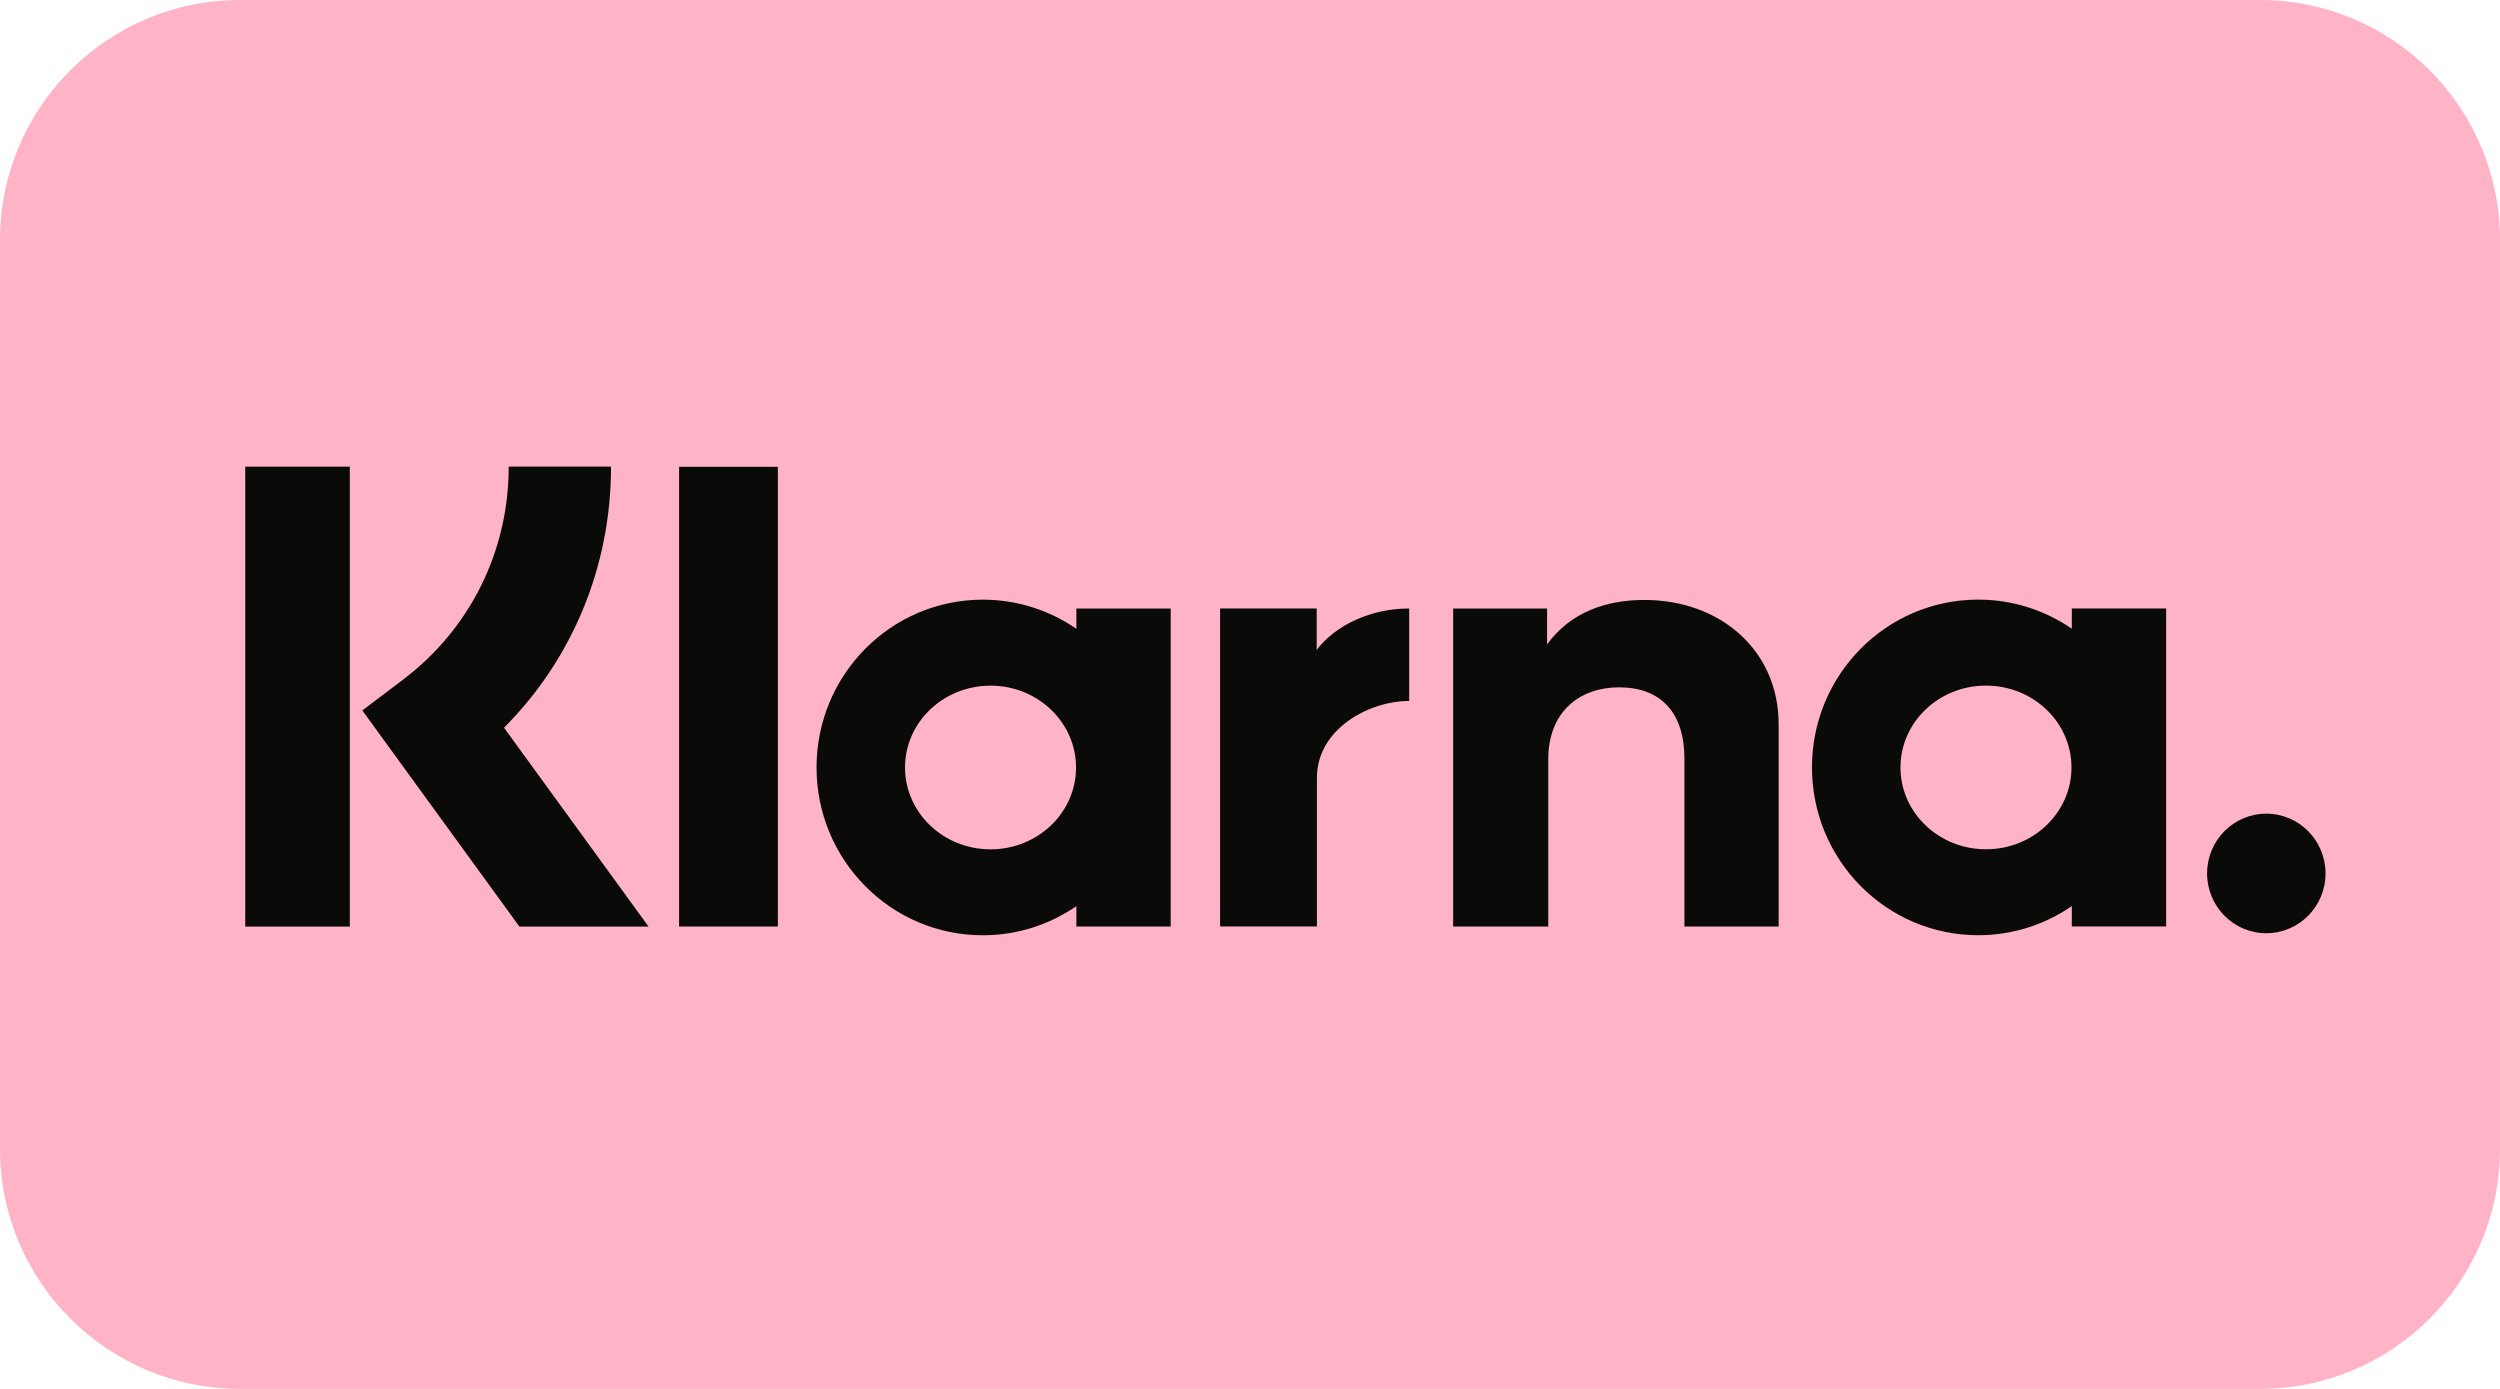
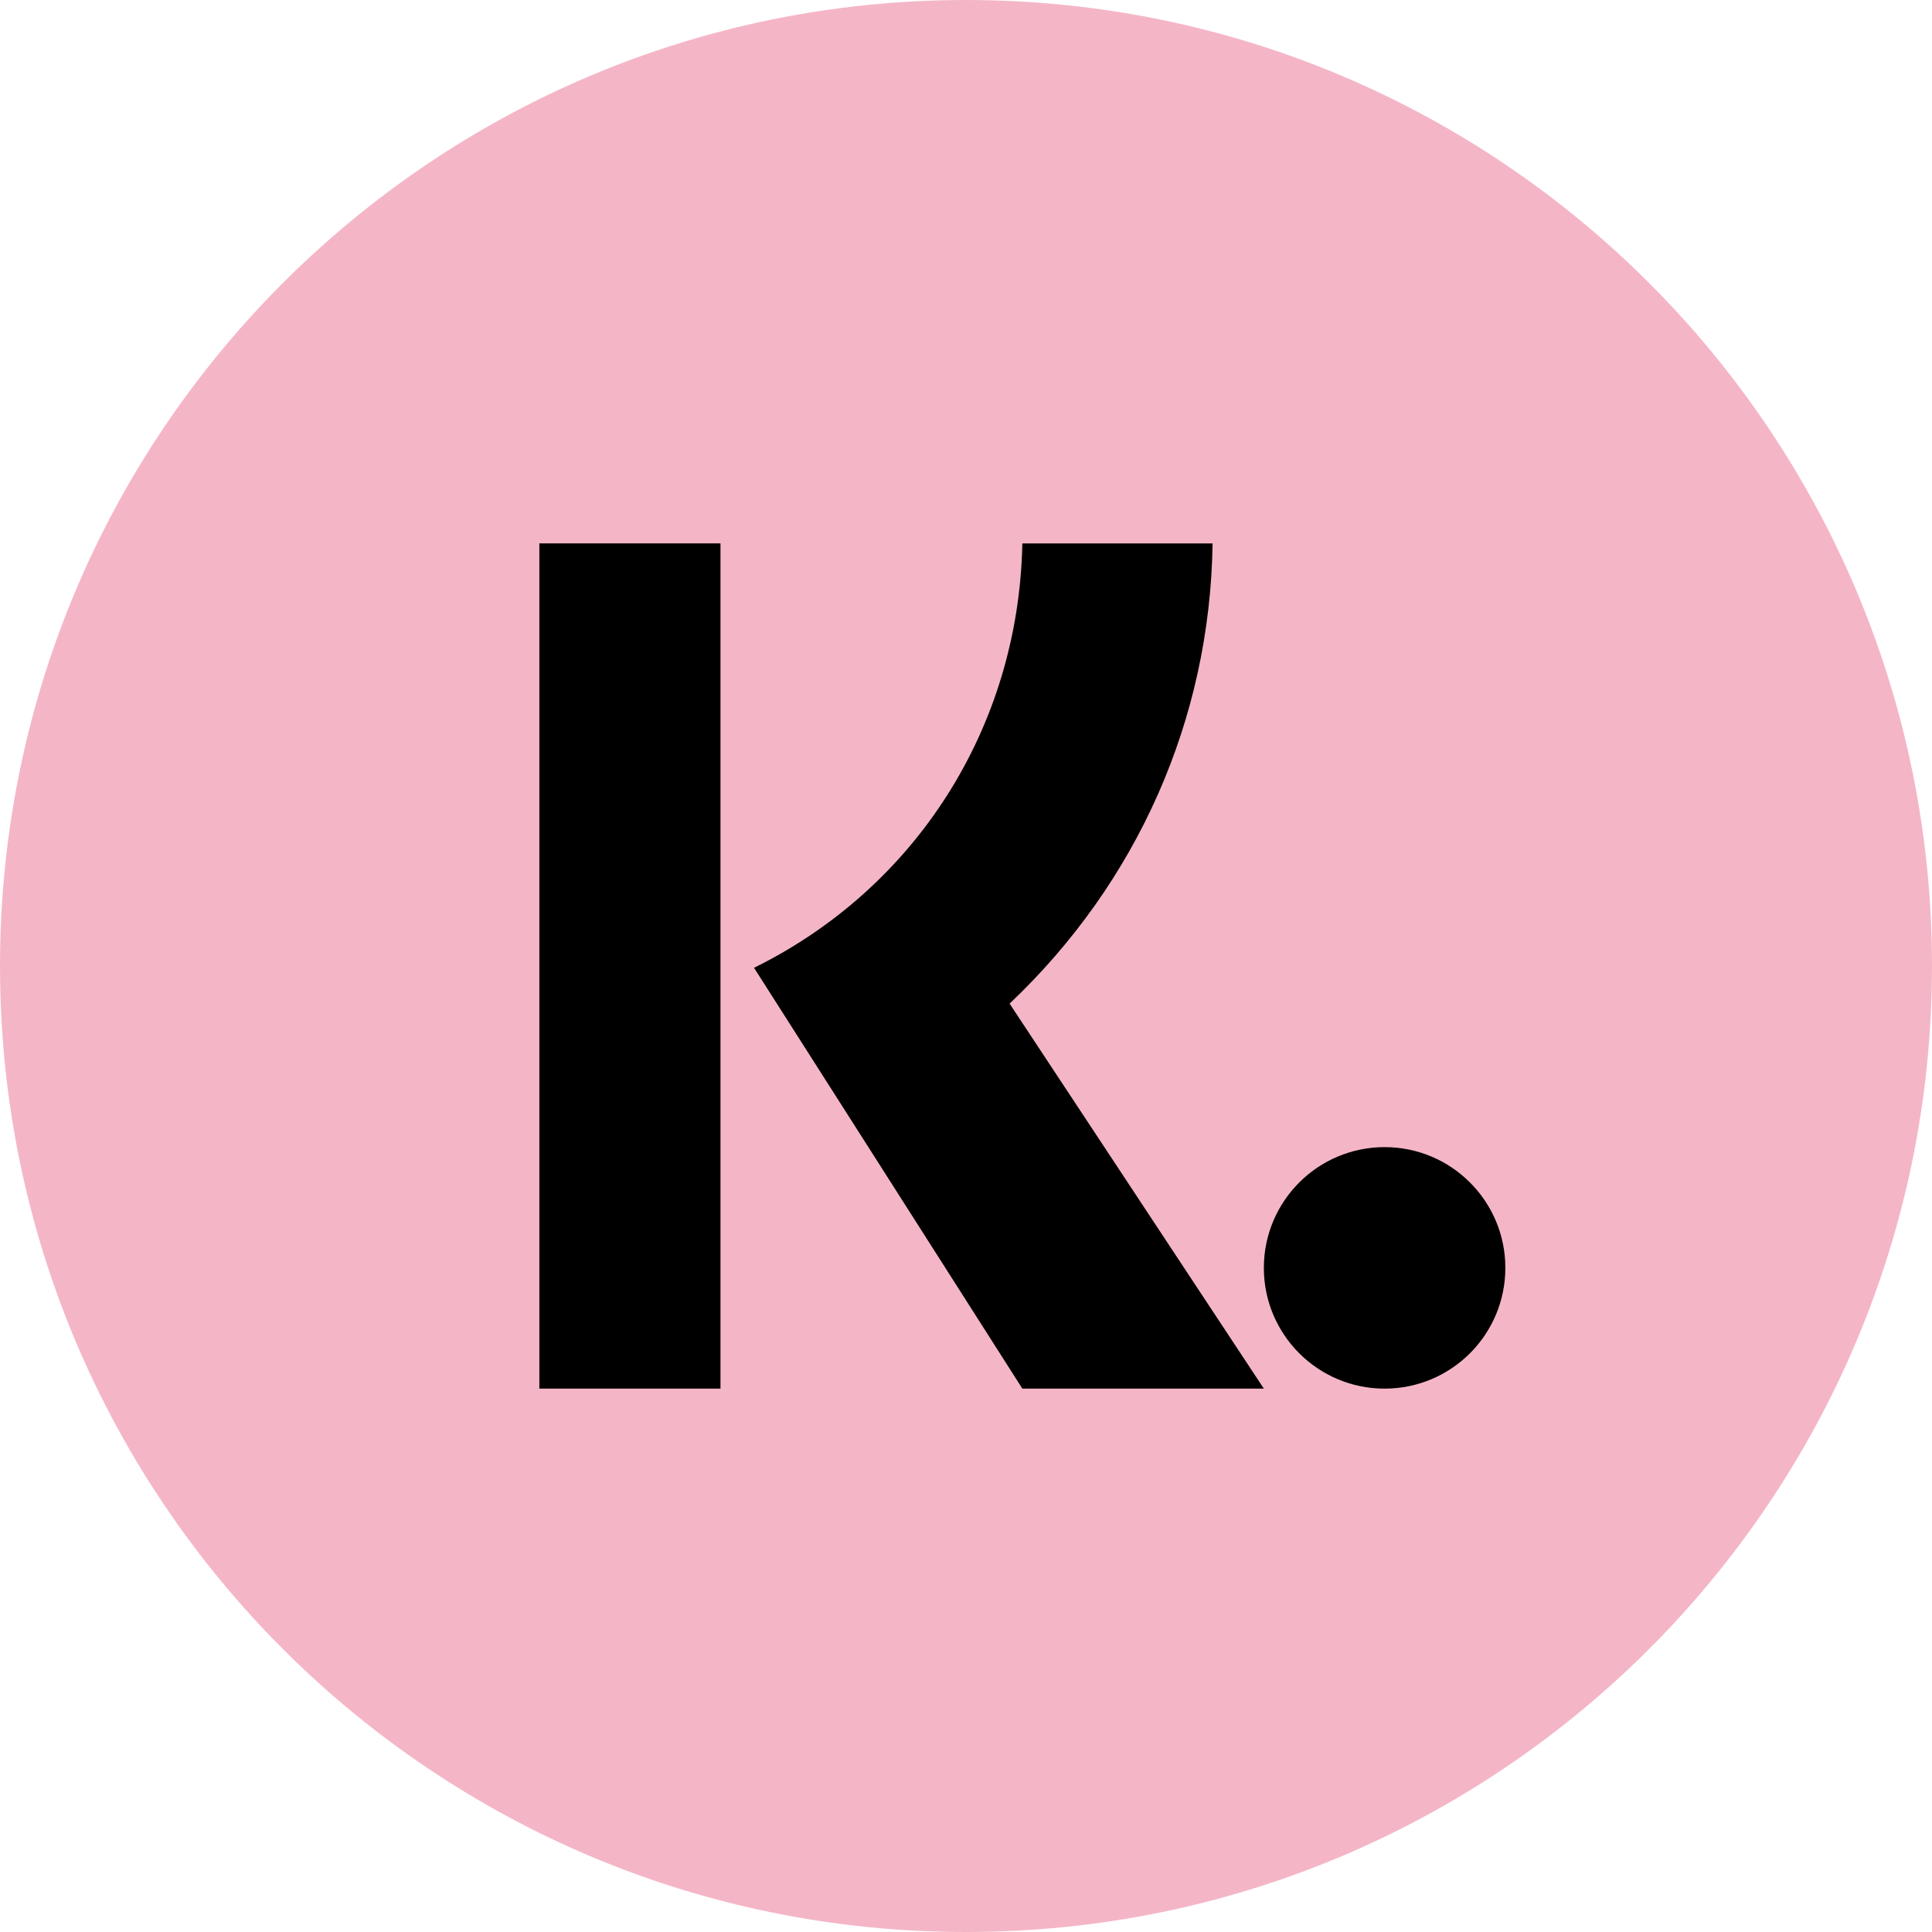
- <svg xmlns="http://www.w3.org/2000/svg" version="1.1" viewBox="0 0 45 25" height="25" width="45">
-   <g fill="none" fill-rule="evenodd">
-     <g transform="translate(-310 -37)" fill-rule="nonzero">
-       <g transform="translate(310 37)">
-         <rect x="5.6843e-14" width="45" height="25" rx="4.321" fill="#FFB3C7" />
-         <g transform="translate(4.4136 8.4)" fill="#0A0B09">
-           <path d="m36.38 6.246c-0.589 0-1.066 0.482-1.066 1.076 0 0.594 0.477 1.076 1.066 1.076 0.589 0 1.066-0.482 1.066-1.076 0-0.594-0.477-1.076-1.066-1.076zm-3.507-0.832c0-0.813-0.689-1.473-1.539-1.473s-1.539 0.659-1.539 1.473c0 0.813 0.689 1.473 1.539 1.473s1.539-0.659 1.539-1.473zm0.006-2.862h1.698v5.724h-1.698v-0.366c-0.48 0.33-1.059 0.524-1.684 0.524-1.653 0-2.993-1.352-2.993-3.021s1.34-3.02 2.993-3.02c0.625 0 1.204 0.194 1.684 0.524v-0.366zm-13.592 0.746v-0.746h-1.739v5.724h1.743v-2.672c0-0.902 0.968-1.386 1.641-1.386 0.007 0 0.013 6.6771e-4 0.02 7.527e-4v-1.666c-0.69 0-1.324 0.298-1.665 0.745zm-4.332 2.117c0-0.813-0.689-1.473-1.539-1.473-0.85 0-1.539 0.659-1.539 1.473 0 0.813 0.689 1.473 1.539 1.473 0.85 0 1.539-0.659 1.539-1.473zm0.006-2.862h1.698v5.724h-1.698v-0.366c-0.48 0.33-1.059 0.524-1.684 0.524-1.653 0-2.993-1.352-2.993-3.021s1.34-3.02 2.993-3.02c0.625 0 1.204 0.194 1.684 0.524v-0.366zm10.223-0.154c-0.678 0-1.321 0.213-1.75 0.799v-0.645h-1.691v5.724h1.712v-3.008c0-0.87 0.578-1.297 1.275-1.297 0.746 0 1.176 0.45 1.176 1.285v3.02h1.696v-3.64c0-1.332-1.05-2.238-2.418-2.238zm-17.374 5.878h1.778v-8.275h-1.778v8.275zm-7.809 0.002h1.882v-8.279h-1.882v8.279zm6.584-8.279c0 1.792-0.692 3.46-1.926 4.699l2.602 3.58h-2.325l-2.828-3.891 0.73-0.552c1.21-0.915 1.905-2.313 1.905-3.837h1.842z" />
-         </g>
-       </g>
-     </g>
-   </g>
+ <svg xmlns="http://www.w3.org/2000/svg" width="240" height="240" viewBox="0 0 240 240" fill="none">
+   <rect width="240" height="240" rx="120" fill="#F4B6C7" />
+   <path fill-rule="evenodd" clip-rule="evenodd" d="M89.5 172.5H67V67.5H89.5V172.5ZM93.668 120.223C113.631 110.391 126.535 90.524 127 67.509H150.632C150.312 89.362 141.293 109.634 125.416 124.673L157 172.5H127L93.668 120.223Z" fill="black" />
+   <path fill-rule="evenodd" clip-rule="evenodd" d="M157 157.501C157 165.784 163.716 172.5 172.001 172.5C180.284 172.5 187 165.784 187 157.501C187 149.216 180.284 142.5 172.001 142.5C163.716 142.5 157 149.216 157 157.501Z" fill="black" />
</svg>
